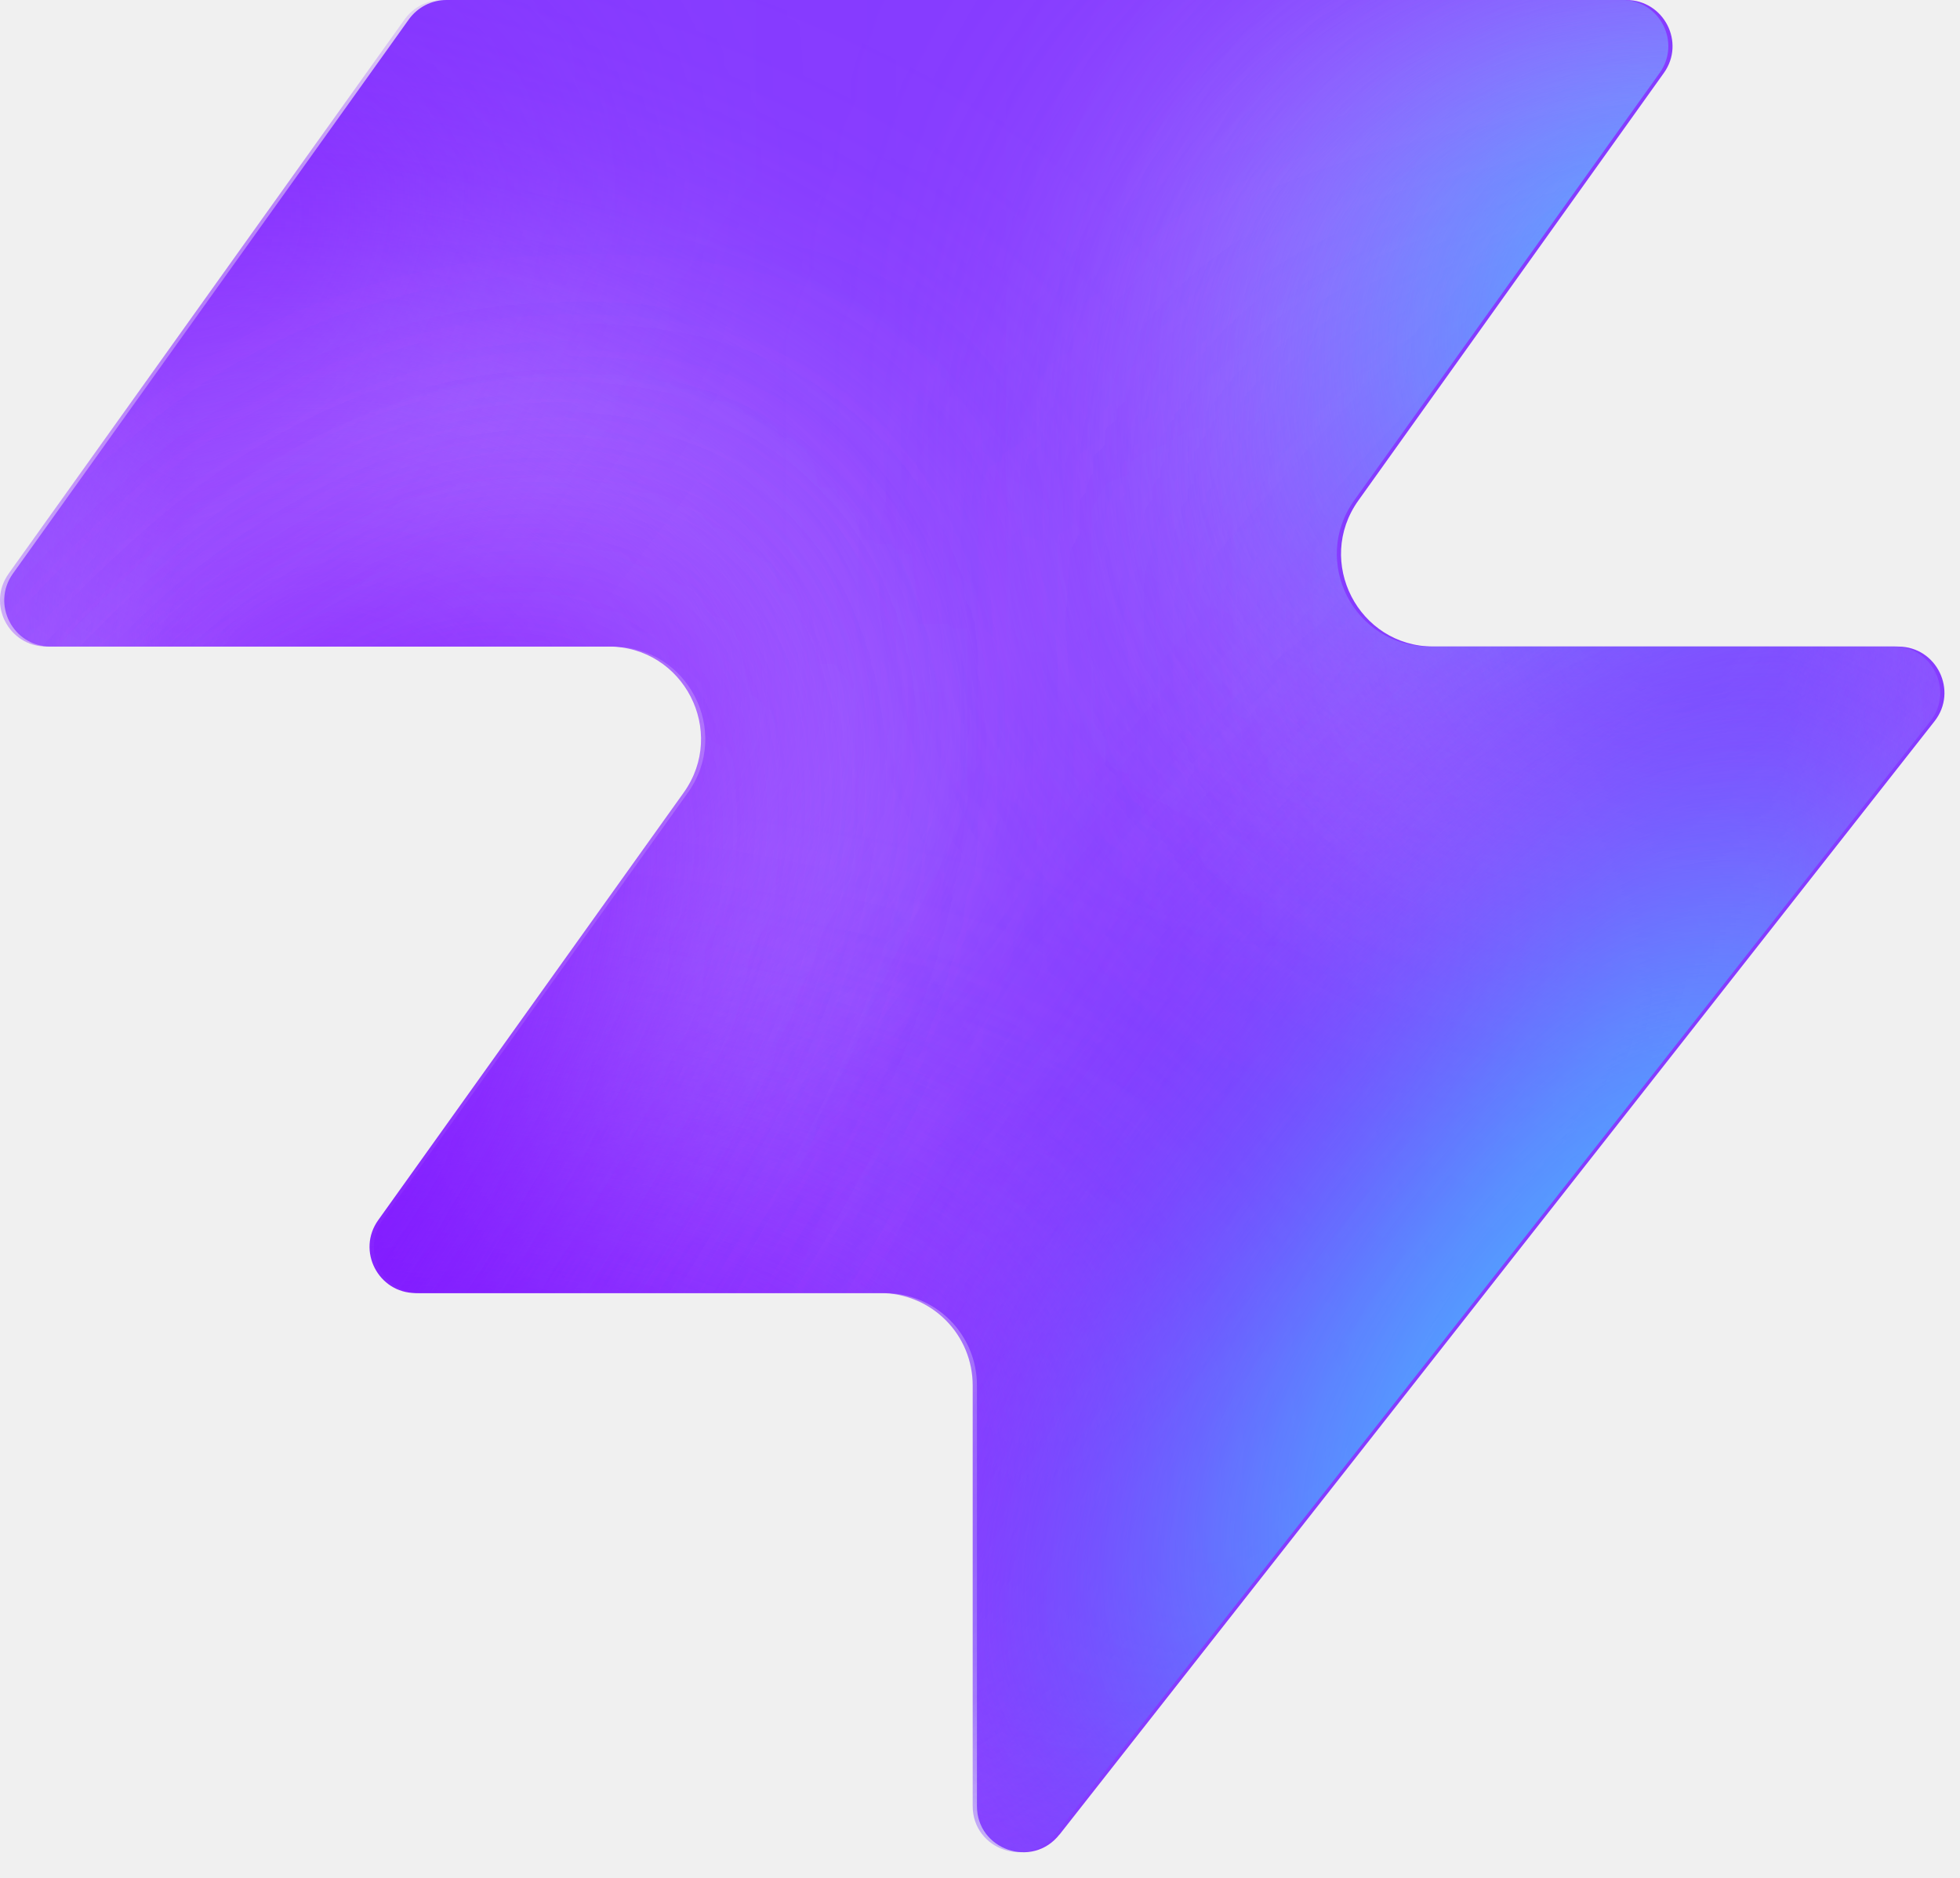
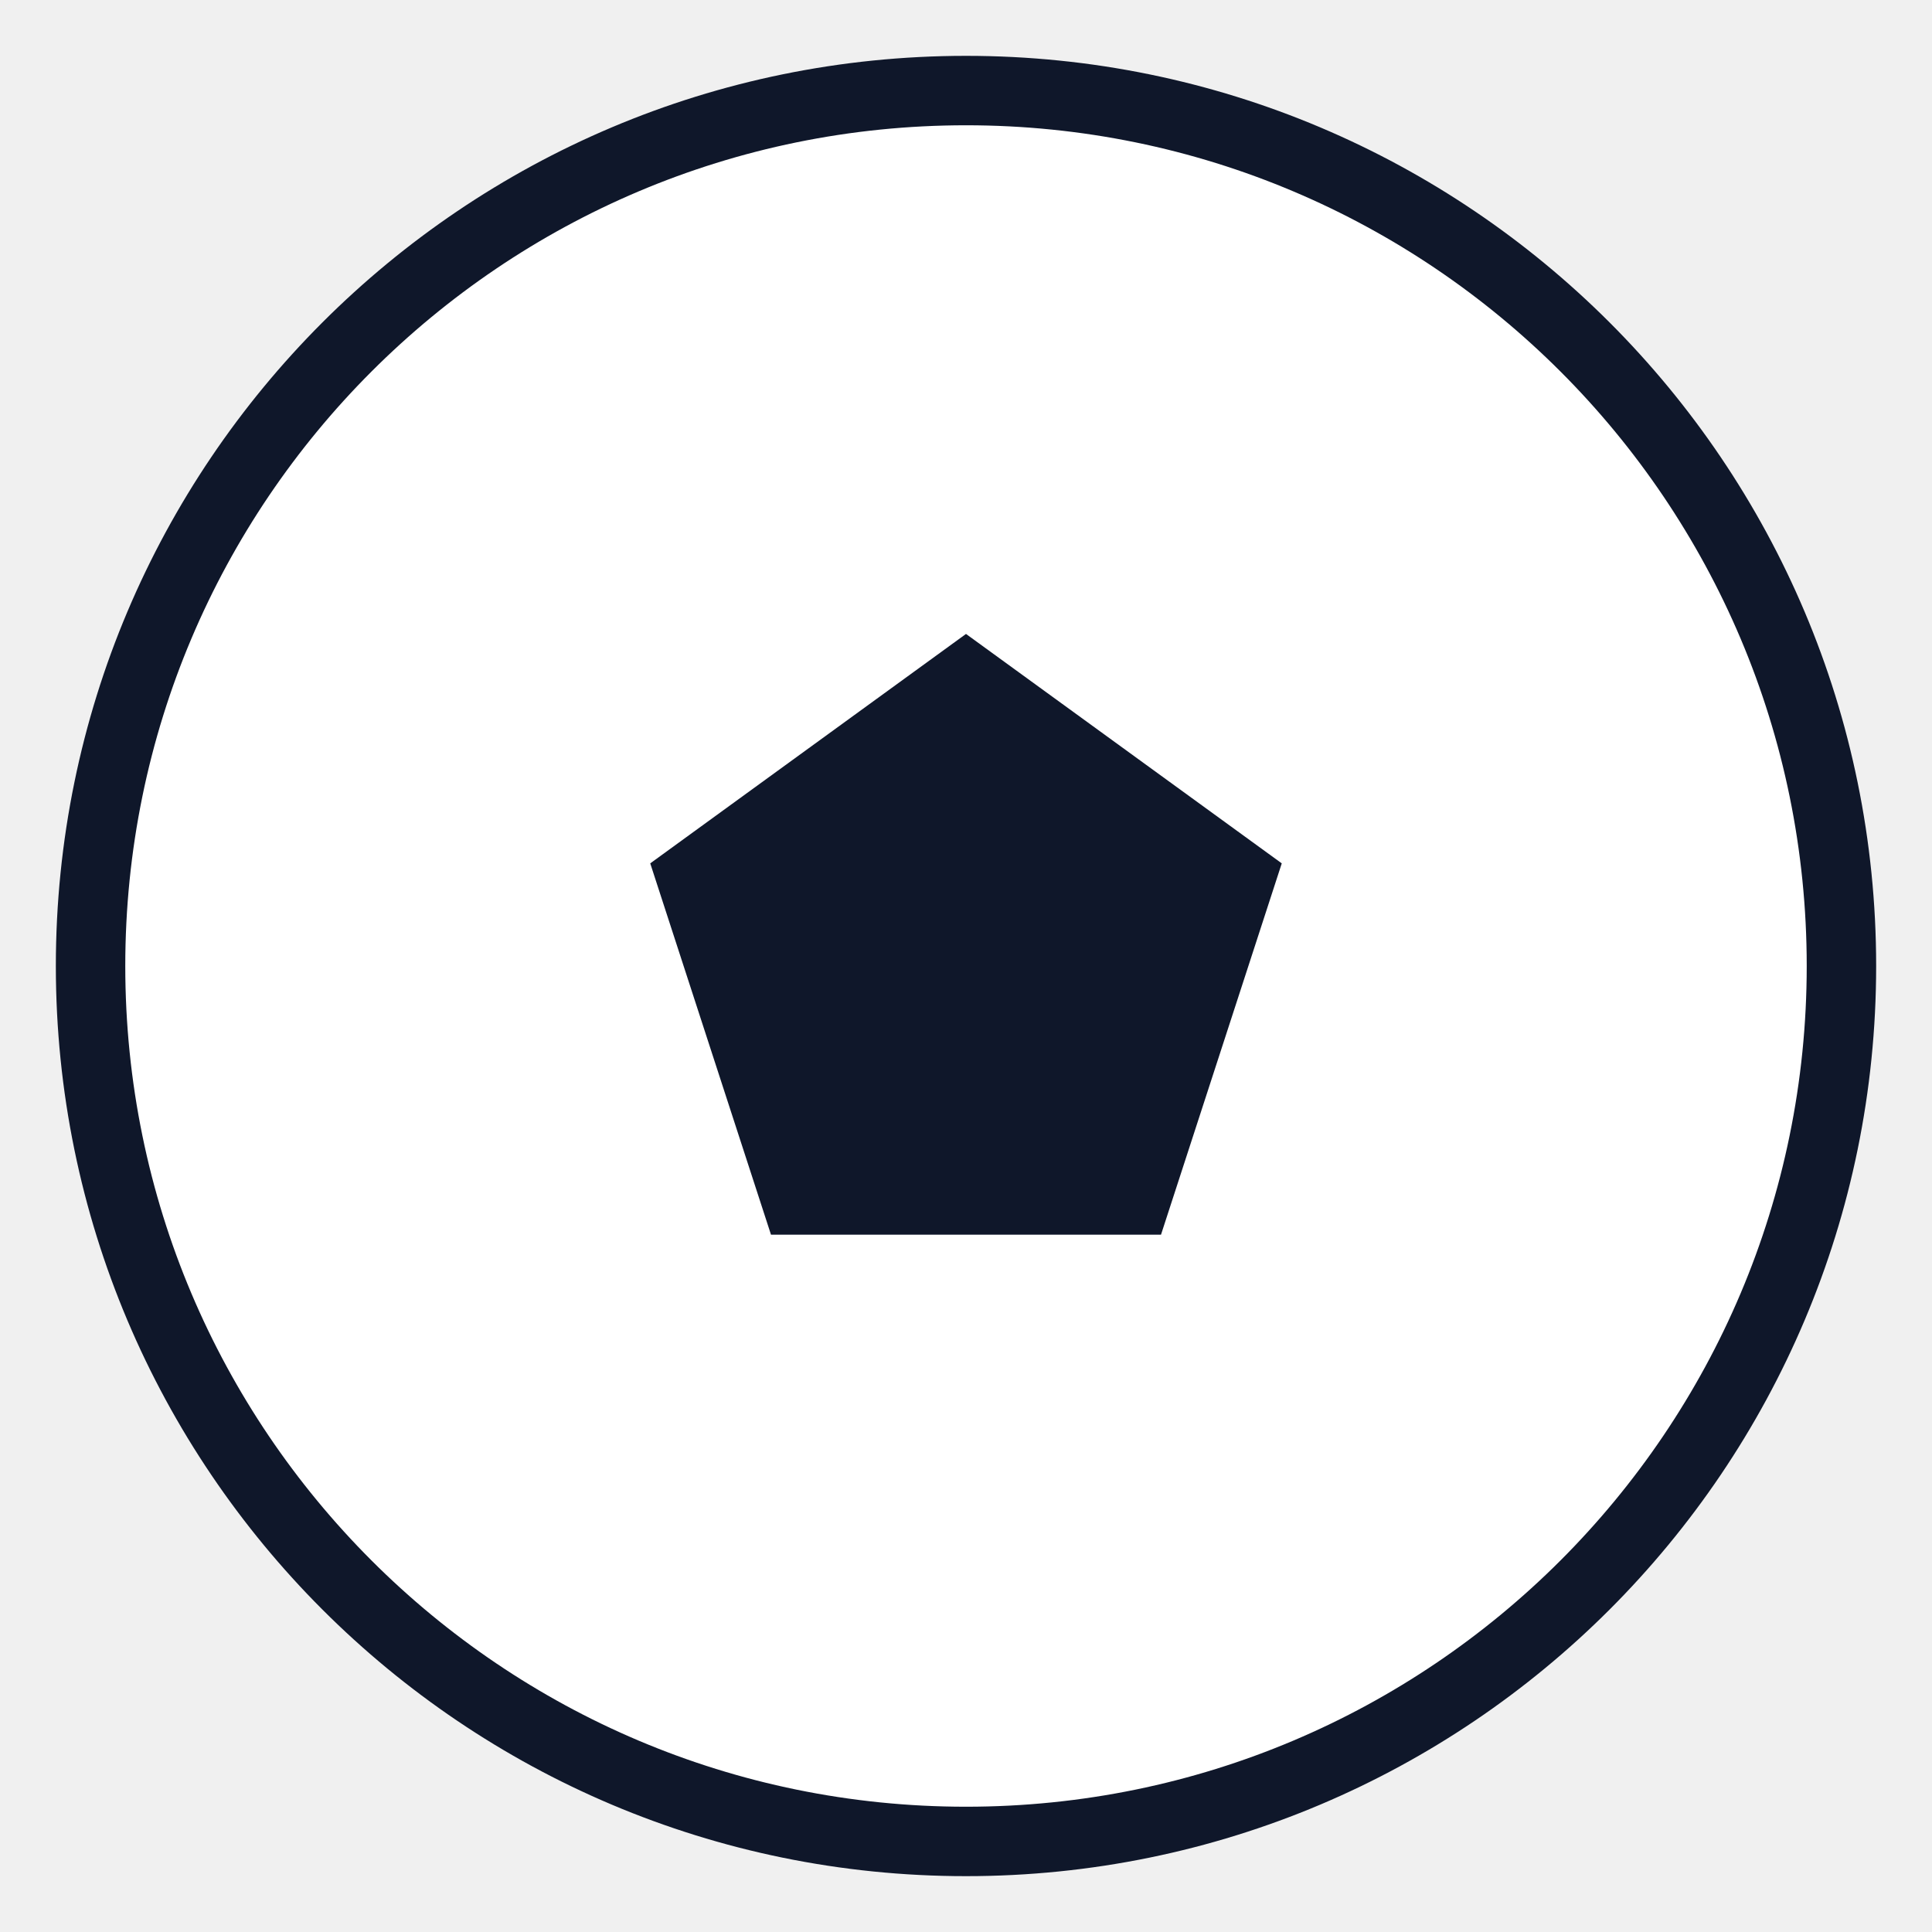
- <svg xmlns="http://www.w3.org/2000/svg" width="48" height="46" fill="none" viewBox="0 0 48 46">
-   <path fill="#863bff" d="M25.946 44.938c-.664.845-2.021.375-2.021-.698V33.937a2.26 2.26 0 0 0-2.262-2.262H10.287c-.92 0-1.456-1.04-.92-1.788l7.48-10.471c1.07-1.497 0-3.578-1.842-3.578H1.237c-.92 0-1.456-1.04-.92-1.788L10.013.474c.214-.297.556-.474.92-.474h28.894c.92 0 1.456 1.04.92 1.788l-7.48 10.471c-1.07 1.498 0 3.579 1.842 3.579h11.377c.943 0 1.473 1.088.89 1.83L25.947 44.94z" style="fill:#863bff;fill:color(display-p3 .525 .23 1);fill-opacity:1" />
-   <mask id="a" width="48" height="46" x="0" y="0" maskUnits="userSpaceOnUse" style="mask-type:alpha">
-     <path fill="#000" d="M25.842 44.938c-.664.844-2.021.375-2.021-.698V33.937a2.26 2.26 0 0 0-2.262-2.262H10.183c-.92 0-1.456-1.04-.92-1.788l7.48-10.471c1.07-1.498 0-3.579-1.842-3.579H1.133c-.92 0-1.456-1.04-.92-1.787L9.91.473c.214-.297.556-.474.92-.474h28.894c.92 0 1.456 1.04.92 1.788l-7.48 10.471c-1.07 1.498 0 3.578 1.842 3.578h11.377c.943 0 1.473 1.088.89 1.832L25.843 44.94z" style="fill:#000;fill-opacity:1" />
-   </mask>
-   <g mask="url(#a)">
-     <g filter="url(#b)">
-       <ellipse cx="5.508" cy="14.704" fill="#ede6ff" rx="5.508" ry="14.704" style="fill:#ede6ff;fill:color(display-p3 .927 .903 1);fill-opacity:1" transform="matrix(.00324 1 1 -.00324 -4.47 31.516)" />
-     </g>
-     <g filter="url(#c)">
-       <ellipse cx="10.399" cy="29.851" fill="#ede6ff" rx="10.399" ry="29.851" style="fill:#ede6ff;fill:color(display-p3 .927 .903 1);fill-opacity:1" transform="matrix(.00324 1 1 -.00324 -39.328 7.883)" />
-     </g>
-     <g filter="url(#d)">
-       <ellipse cx="5.508" cy="30.487" fill="#7e14ff" rx="5.508" ry="30.487" style="fill:#7e14ff;fill:color(display-p3 .492 .077 1);fill-opacity:1" transform="rotate(89.814 -25.913 -14.639)scale(1 -1)" />
-     </g>
-     <g filter="url(#e)">
-       <ellipse cx="5.508" cy="30.599" fill="#7e14ff" rx="5.508" ry="30.599" style="fill:#7e14ff;fill:color(display-p3 .492 .077 1);fill-opacity:1" transform="rotate(89.814 -32.644 -3.334)scale(1 -1)" />
-     </g>
-     <g filter="url(#f)">
-       <ellipse cx="5.508" cy="30.599" fill="#7e14ff" rx="5.508" ry="30.599" style="fill:#7e14ff;fill:color(display-p3 .492 .077 1);fill-opacity:1" transform="matrix(.00324 1 1 -.00324 -34.34 30.47)" />
-     </g>
-     <g filter="url(#g)">
-       <ellipse cx="14.072" cy="22.078" fill="#ede6ff" rx="14.072" ry="22.078" style="fill:#ede6ff;fill:color(display-p3 .927 .903 1);fill-opacity:1" transform="rotate(93.35 24.506 48.493)scale(-1 1)" />
-     </g>
-     <g filter="url(#h)">
-       <ellipse cx="3.47" cy="21.501" fill="#7e14ff" rx="3.47" ry="21.501" style="fill:#7e14ff;fill:color(display-p3 .492 .077 1);fill-opacity:1" transform="rotate(89.009 28.708 47.59)scale(-1 1)" />
-     </g>
-     <g filter="url(#i)">
-       <ellipse cx="3.47" cy="21.501" fill="#7e14ff" rx="3.47" ry="21.501" style="fill:#7e14ff;fill:color(display-p3 .492 .077 1);fill-opacity:1" transform="rotate(89.009 28.708 47.59)scale(-1 1)" />
-     </g>
-     <g filter="url(#j)">
-       <ellipse cx=".387" cy="8.972" fill="#7e14ff" rx="4.407" ry="29.108" style="fill:#7e14ff;fill:color(display-p3 .492 .077 1);fill-opacity:1" transform="rotate(39.51 .387 8.972)" />
-     </g>
-     <g filter="url(#k)">
-       <ellipse cx="47.523" cy="-6.092" fill="#7e14ff" rx="4.407" ry="29.108" style="fill:#7e14ff;fill:color(display-p3 .492 .077 1);fill-opacity:1" transform="rotate(37.892 47.523 -6.092)" />
-     </g>
-     <g filter="url(#l)">
-       <ellipse cx="41.412" cy="6.333" fill="#47bfff" rx="5.971" ry="9.665" style="fill:#47bfff;fill:color(display-p3 .28 .748 1);fill-opacity:1" transform="rotate(37.892 41.412 6.333)" />
-     </g>
-     <g filter="url(#m)">
-       <ellipse cx="-1.879" cy="38.332" fill="#7e14ff" rx="4.407" ry="29.108" style="fill:#7e14ff;fill:color(display-p3 .492 .077 1);fill-opacity:1" transform="rotate(37.892 -1.88 38.332)" />
-     </g>
-     <g filter="url(#n)">
-       <ellipse cx="-1.879" cy="38.332" fill="#7e14ff" rx="4.407" ry="29.108" style="fill:#7e14ff;fill:color(display-p3 .492 .077 1);fill-opacity:1" transform="rotate(37.892 -1.88 38.332)" />
-     </g>
-     <g filter="url(#o)">
-       <ellipse cx="35.651" cy="29.907" fill="#7e14ff" rx="4.407" ry="29.108" style="fill:#7e14ff;fill:color(display-p3 .492 .077 1);fill-opacity:1" transform="rotate(37.892 35.651 29.907)" />
-     </g>
-     <g filter="url(#p)">
-       <ellipse cx="38.418" cy="32.4" fill="#47bfff" rx="5.971" ry="15.297" style="fill:#47bfff;fill:color(display-p3 .28 .748 1);fill-opacity:1" transform="rotate(37.892 38.418 32.4)" />
-     </g>
-   </g>
-   <defs>
-     <filter id="b" width="60.045" height="41.654" x="-19.77" y="16.149" color-interpolation-filters="sRGB" filterUnits="userSpaceOnUse">
-       <feFlood flood-opacity="0" result="BackgroundImageFix" />
-       <feBlend in="SourceGraphic" in2="BackgroundImageFix" result="shape" />
-       <feGaussianBlur result="effect1_foregroundBlur_2002_17158" stdDeviation="7.659" />
-     </filter>
-     <filter id="c" width="90.34" height="51.437" x="-54.613" y="-7.533" color-interpolation-filters="sRGB" filterUnits="userSpaceOnUse">
-       <feFlood flood-opacity="0" result="BackgroundImageFix" />
-       <feBlend in="SourceGraphic" in2="BackgroundImageFix" result="shape" />
-       <feGaussianBlur result="effect1_foregroundBlur_2002_17158" stdDeviation="7.659" />
-     </filter>
-     <filter id="d" width="79.355" height="29.4" x="-49.64" y="2.03" color-interpolation-filters="sRGB" filterUnits="userSpaceOnUse">
-       <feFlood flood-opacity="0" result="BackgroundImageFix" />
-       <feBlend in="SourceGraphic" in2="BackgroundImageFix" result="shape" />
-       <feGaussianBlur result="effect1_foregroundBlur_2002_17158" stdDeviation="4.596" />
-     </filter>
-     <filter id="e" width="79.579" height="29.4" x="-45.045" y="20.029" color-interpolation-filters="sRGB" filterUnits="userSpaceOnUse">
-       <feFlood flood-opacity="0" result="BackgroundImageFix" />
-       <feBlend in="SourceGraphic" in2="BackgroundImageFix" result="shape" />
-       <feGaussianBlur result="effect1_foregroundBlur_2002_17158" stdDeviation="4.596" />
-     </filter>
-     <filter id="f" width="79.579" height="29.4" x="-43.513" y="21.178" color-interpolation-filters="sRGB" filterUnits="userSpaceOnUse">
-       <feFlood flood-opacity="0" result="BackgroundImageFix" />
-       <feBlend in="SourceGraphic" in2="BackgroundImageFix" result="shape" />
-       <feGaussianBlur result="effect1_foregroundBlur_2002_17158" stdDeviation="4.596" />
-     </filter>
-     <filter id="g" width="74.749" height="58.852" x="15.756" y="-17.901" color-interpolation-filters="sRGB" filterUnits="userSpaceOnUse">
-       <feFlood flood-opacity="0" result="BackgroundImageFix" />
-       <feBlend in="SourceGraphic" in2="BackgroundImageFix" result="shape" />
-       <feGaussianBlur result="effect1_foregroundBlur_2002_17158" stdDeviation="7.659" />
-     </filter>
-     <filter id="h" width="61.377" height="25.362" x="23.548" y="2.284" color-interpolation-filters="sRGB" filterUnits="userSpaceOnUse">
-       <feFlood flood-opacity="0" result="BackgroundImageFix" />
-       <feBlend in="SourceGraphic" in2="BackgroundImageFix" result="shape" />
-       <feGaussianBlur result="effect1_foregroundBlur_2002_17158" stdDeviation="4.596" />
-     </filter>
-     <filter id="i" width="61.377" height="25.362" x="23.548" y="2.284" color-interpolation-filters="sRGB" filterUnits="userSpaceOnUse">
-       <feFlood flood-opacity="0" result="BackgroundImageFix" />
-       <feBlend in="SourceGraphic" in2="BackgroundImageFix" result="shape" />
-       <feGaussianBlur result="effect1_foregroundBlur_2002_17158" stdDeviation="4.596" />
-     </filter>
-     <filter id="j" width="56.045" height="63.649" x="-27.636" y="-22.853" color-interpolation-filters="sRGB" filterUnits="userSpaceOnUse">
-       <feFlood flood-opacity="0" result="BackgroundImageFix" />
-       <feBlend in="SourceGraphic" in2="BackgroundImageFix" result="shape" />
-       <feGaussianBlur result="effect1_foregroundBlur_2002_17158" stdDeviation="4.596" />
-     </filter>
-     <filter id="k" width="54.814" height="64.646" x="20.116" y="-38.415" color-interpolation-filters="sRGB" filterUnits="userSpaceOnUse">
-       <feFlood flood-opacity="0" result="BackgroundImageFix" />
-       <feBlend in="SourceGraphic" in2="BackgroundImageFix" result="shape" />
-       <feGaussianBlur result="effect1_foregroundBlur_2002_17158" stdDeviation="4.596" />
-     </filter>
-     <filter id="l" width="33.541" height="35.313" x="24.641" y="-11.323" color-interpolation-filters="sRGB" filterUnits="userSpaceOnUse">
-       <feFlood flood-opacity="0" result="BackgroundImageFix" />
-       <feBlend in="SourceGraphic" in2="BackgroundImageFix" result="shape" />
-       <feGaussianBlur result="effect1_foregroundBlur_2002_17158" stdDeviation="4.596" />
-     </filter>
-     <filter id="m" width="54.814" height="64.646" x="-29.286" y="6.009" color-interpolation-filters="sRGB" filterUnits="userSpaceOnUse">
-       <feFlood flood-opacity="0" result="BackgroundImageFix" />
-       <feBlend in="SourceGraphic" in2="BackgroundImageFix" result="shape" />
-       <feGaussianBlur result="effect1_foregroundBlur_2002_17158" stdDeviation="4.596" />
-     </filter>
-     <filter id="n" width="54.814" height="64.646" x="-29.286" y="6.009" color-interpolation-filters="sRGB" filterUnits="userSpaceOnUse">
-       <feFlood flood-opacity="0" result="BackgroundImageFix" />
-       <feBlend in="SourceGraphic" in2="BackgroundImageFix" result="shape" />
-       <feGaussianBlur result="effect1_foregroundBlur_2002_17158" stdDeviation="4.596" />
-     </filter>
-     <filter id="o" width="54.814" height="64.646" x="8.244" y="-2.416" color-interpolation-filters="sRGB" filterUnits="userSpaceOnUse">
-       <feFlood flood-opacity="0" result="BackgroundImageFix" />
-       <feBlend in="SourceGraphic" in2="BackgroundImageFix" result="shape" />
-       <feGaussianBlur result="effect1_foregroundBlur_2002_17158" stdDeviation="4.596" />
-     </filter>
-     <filter id="p" width="39.409" height="43.623" x="18.713" y="10.588" color-interpolation-filters="sRGB" filterUnits="userSpaceOnUse">
-       <feFlood flood-opacity="0" result="BackgroundImageFix" />
-       <feBlend in="SourceGraphic" in2="BackgroundImageFix" result="shape" />
-       <feGaussianBlur result="effect1_foregroundBlur_2002_17158" stdDeviation="4.596" />
-     </filter>
-   </defs>
+ <svg xmlns="http://www.w3.org/2000/svg" viewBox="0 0 32 32" role="img" aria-label="Futsal">
+   <circle cx="16" cy="16" r="14.5" fill="#ffffff" stroke="#0f172a" stroke-width="1.15" />
+   <path fill="#0f172a" d="M16 10.5l5.23 3.8-2 6.15H12.77l-2-6.15z" />
</svg>
